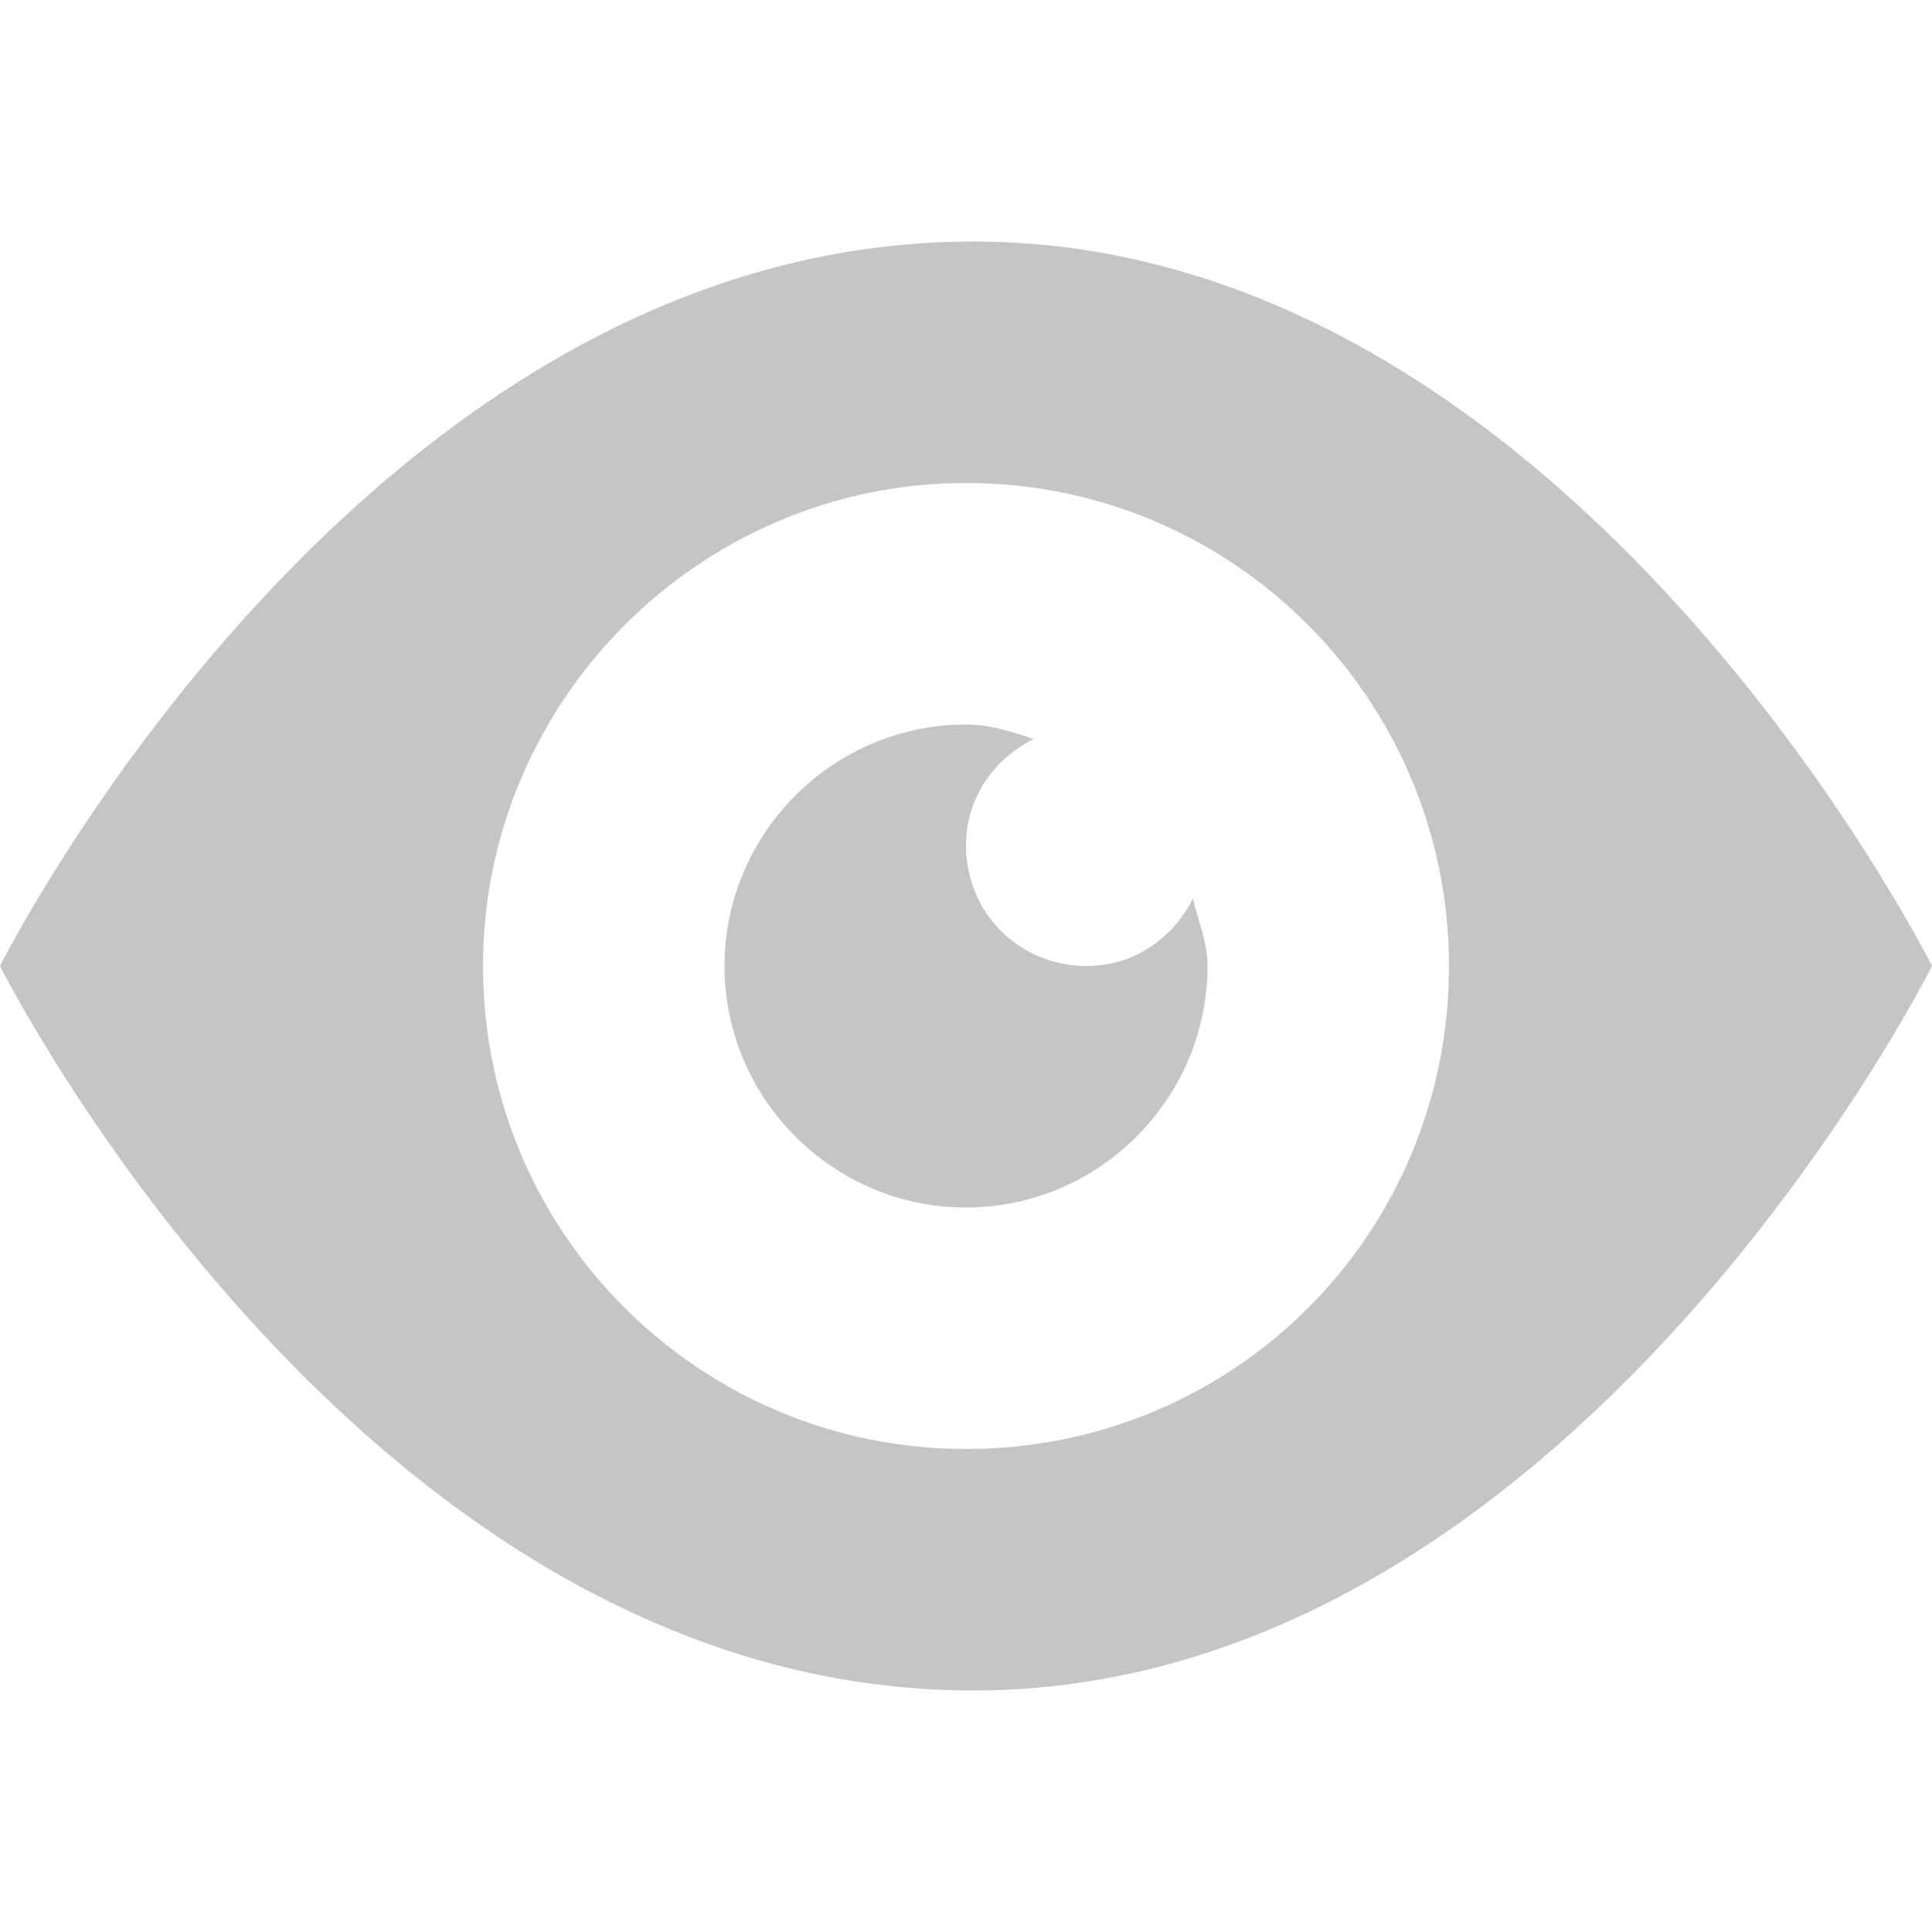
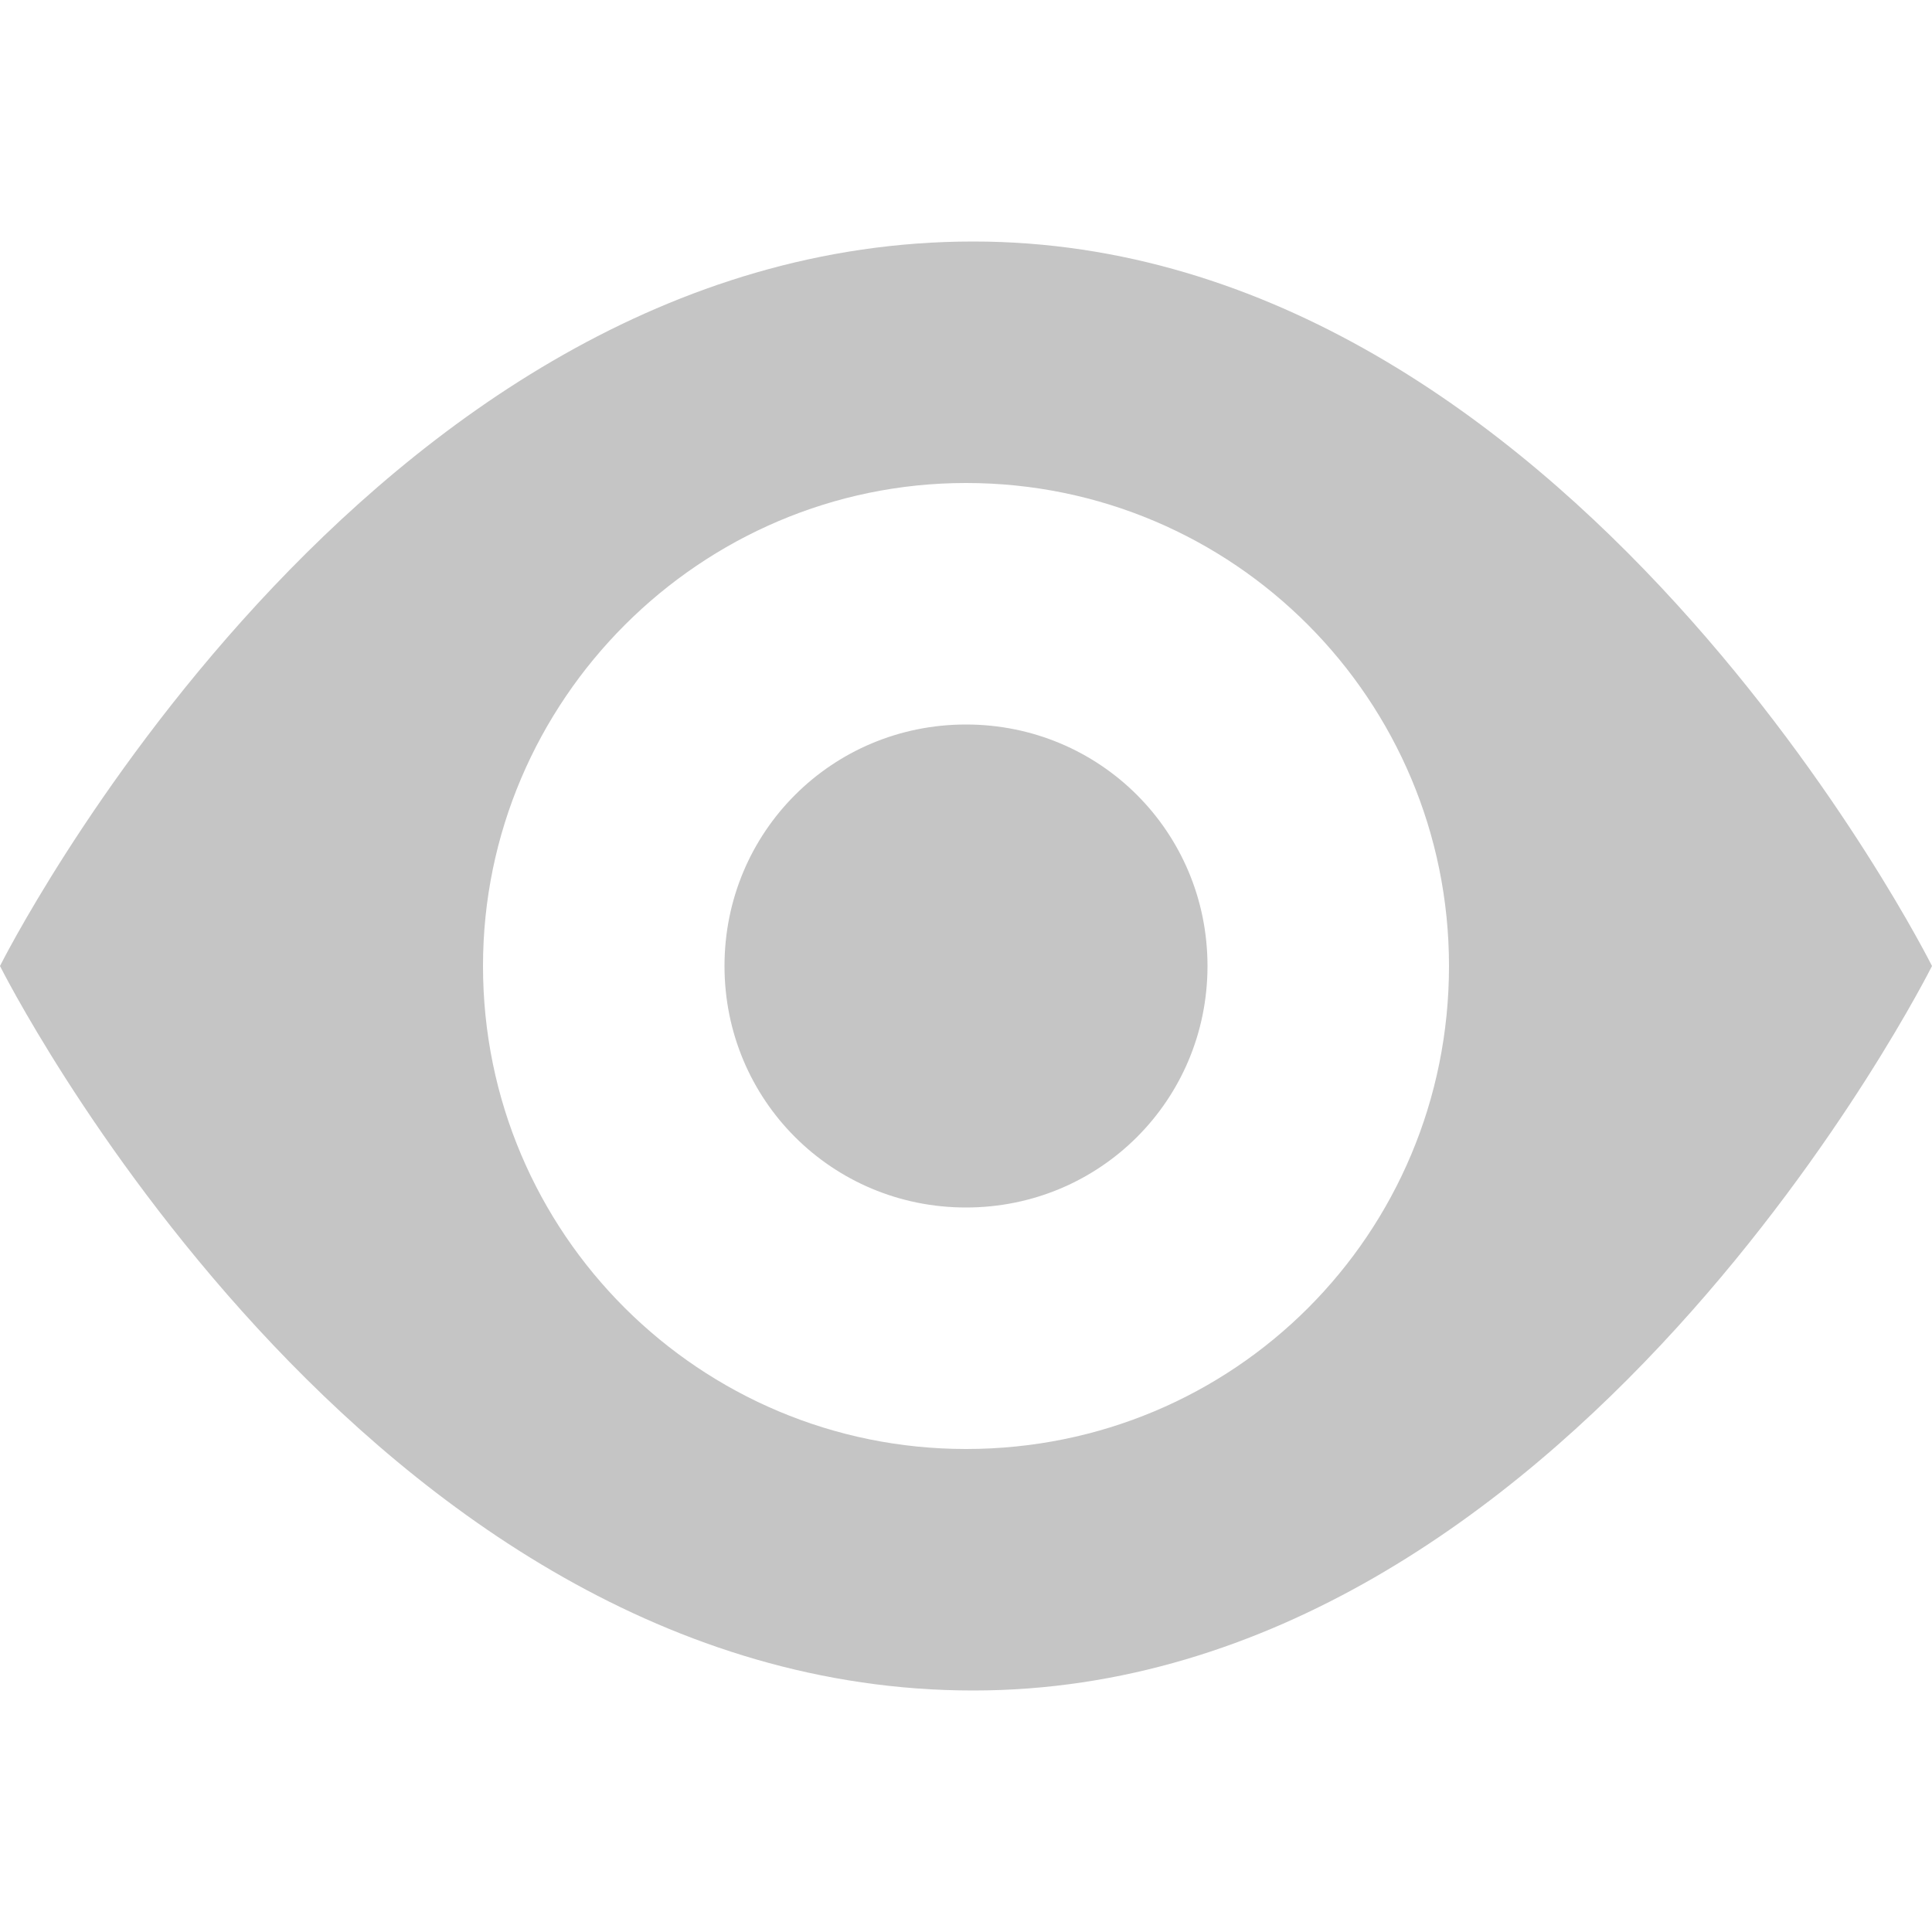
- <svg xmlns="http://www.w3.org/2000/svg" width="8" height="8" viewBox="0 0 8 8">
-   <path d="M4.03 0c-2.53 0-4.03 3-4.03 3s1.5 3 4.03 3c2.47 0 3.97-3 3.97-3s-1.5-3-3.97-3zm-.03 1c1.11 0 2 .9 2 2 0 1.11-.89 2-2 2-1.1 0-2-.89-2-2 0-1.1.9-2 2-2zm0 1c-.55 0-1 .45-1 1s.45 1 1 1 1-.45 1-1c0-.1-.04-.19-.06-.28-.08.16-.24.28-.44.28-.28 0-.5-.22-.5-.5 0-.2.12-.36.28-.44-.09-.03-.18-.06-.28-.06z" transform="translate(0 1)" preserveAspectRatio="xMidYMid meet" fill="#C5C5C5" />
+ <svg xmlns="http://www.w3.org/2000/svg" width="16" height="16" viewBox="0 0 16 16">
+   <path fill-rule="evenodd" fill="#c5c5c5" d="M8.06 2C3 2 0 8 0 8s3 6 8.06 6C13 14 16 8 16 8s-3-6-7.94-6zM8 12c-2.2 0-4-1.78-4-4 0-2.2 1.8-4 4-4 2.22 0 4 1.8 4 4 0 2.22-1.78 4-4 4zm2-4c0 1.11-.89 2-2 2-1.11 0-2-.89-2-2 0-1.11.89-2 2-2 1.11 0 2 .89 2 2z" />
</svg>
